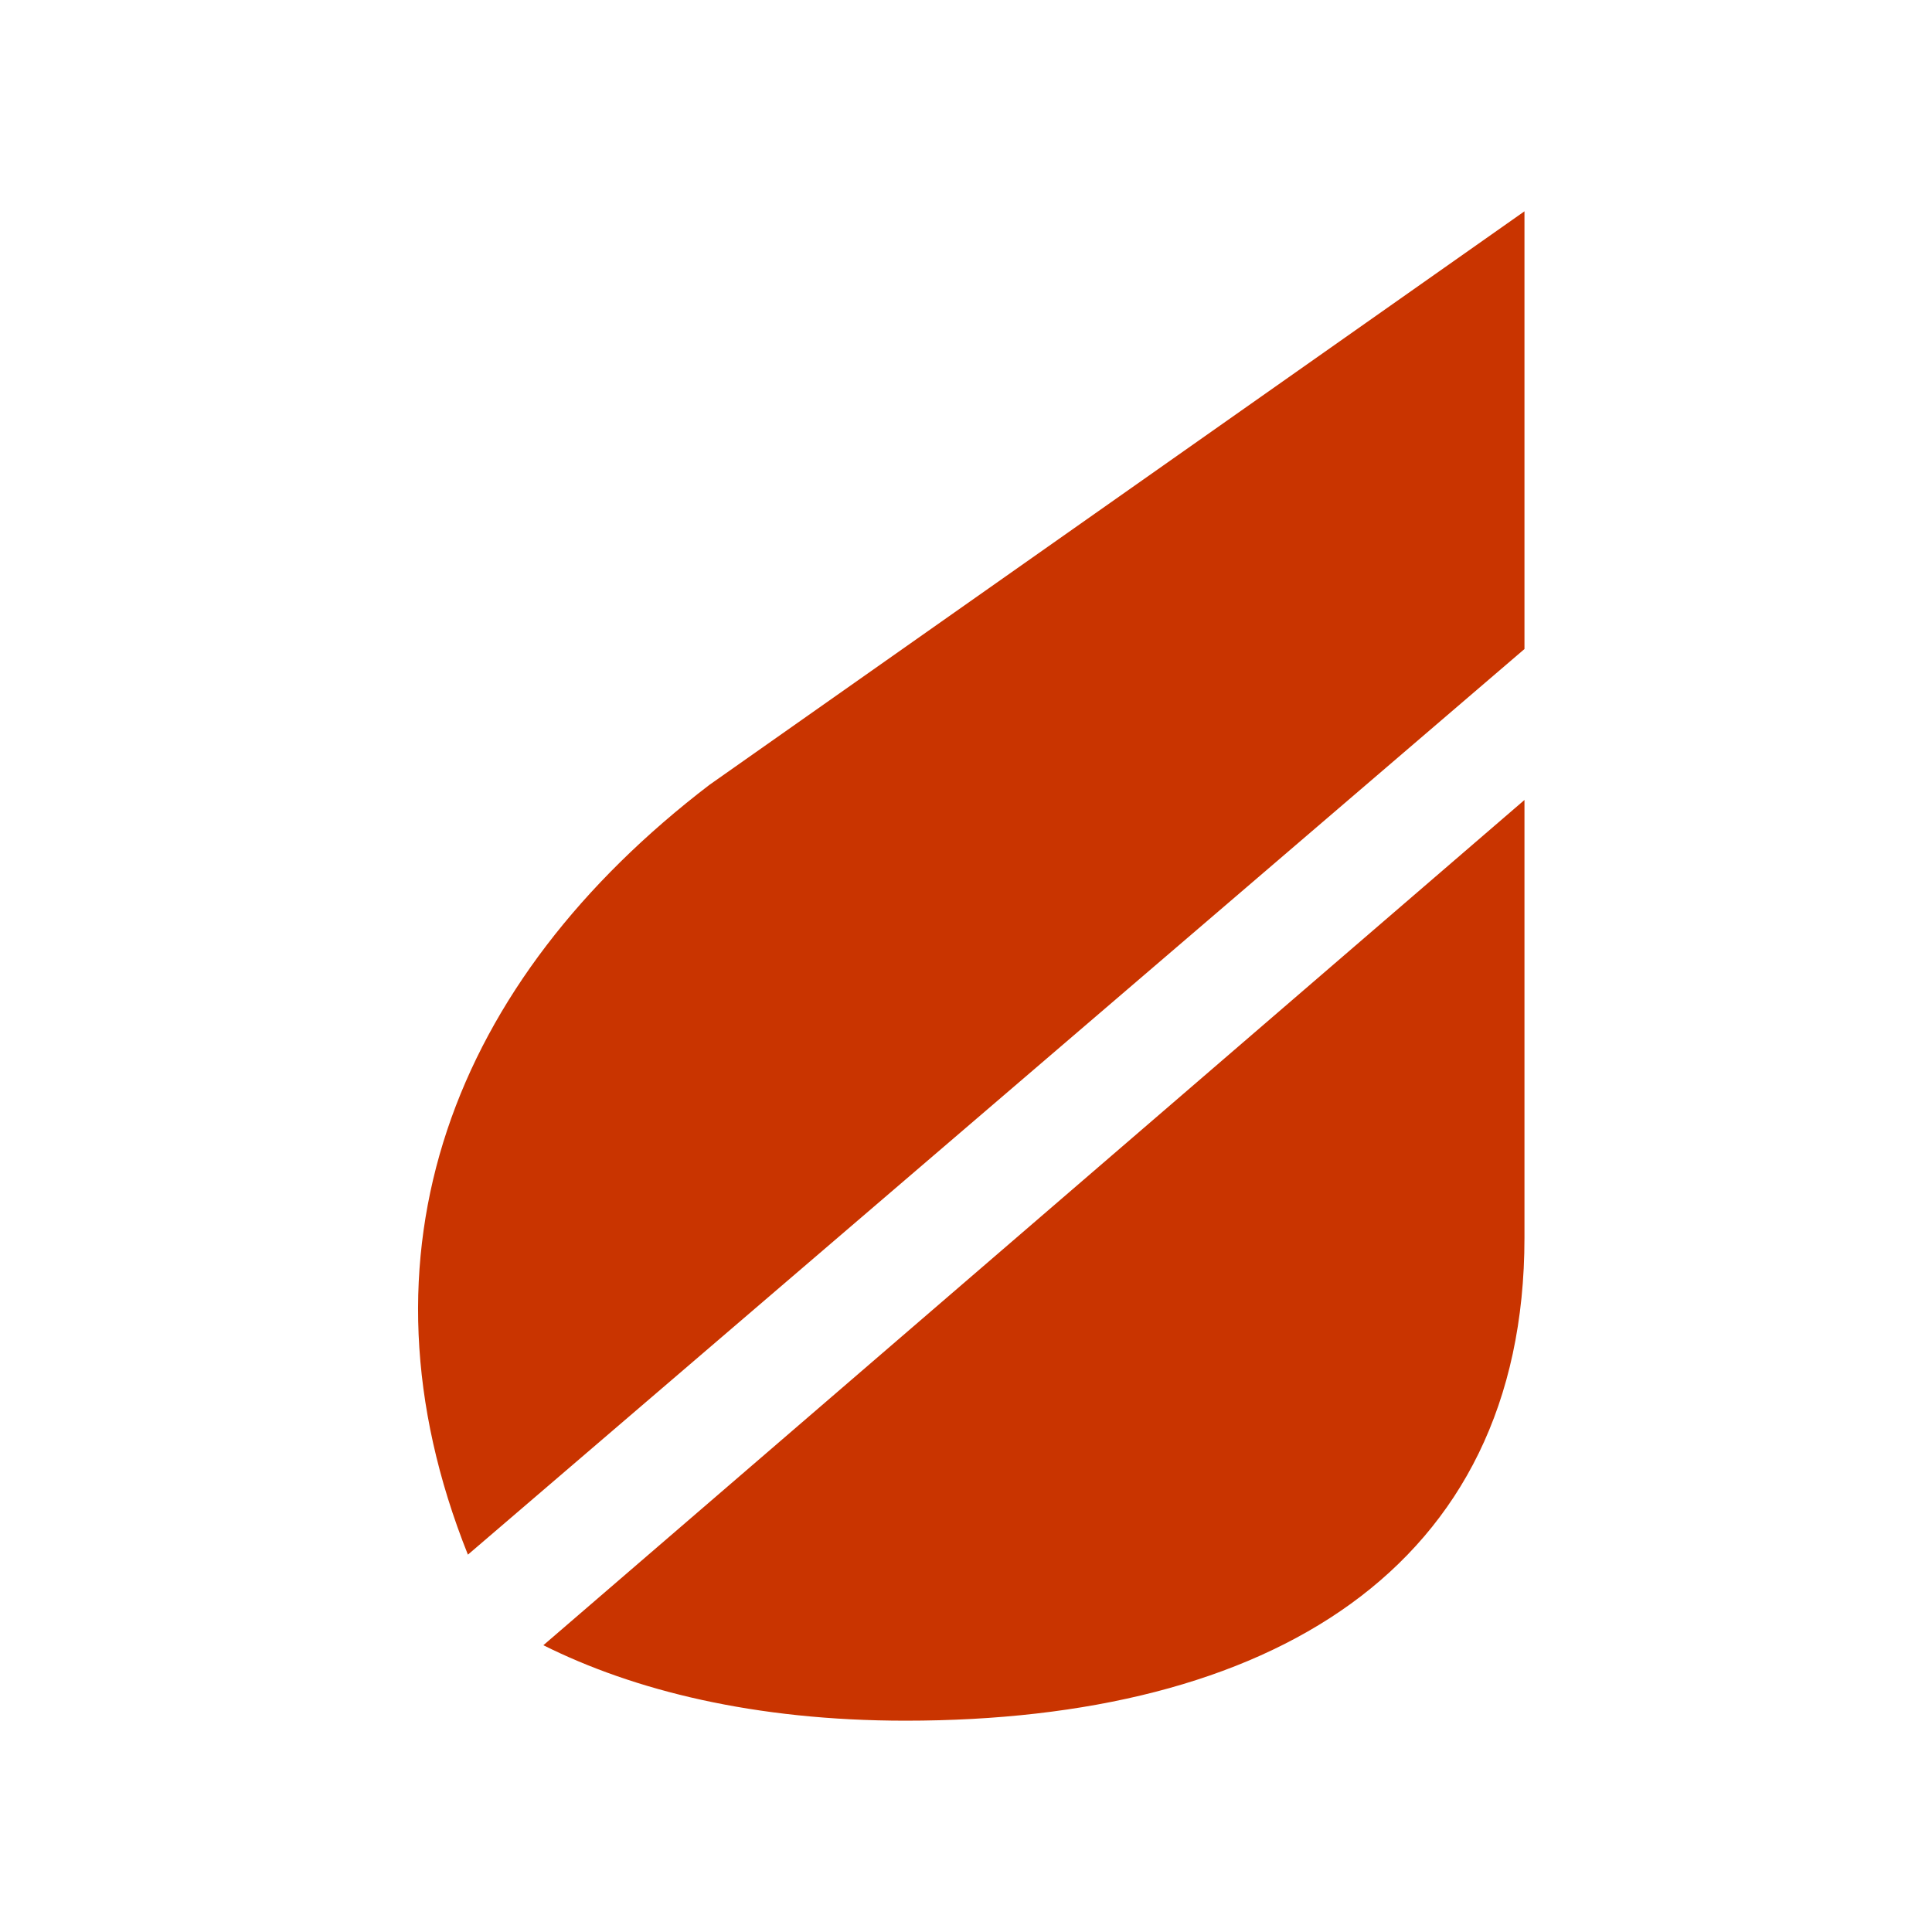
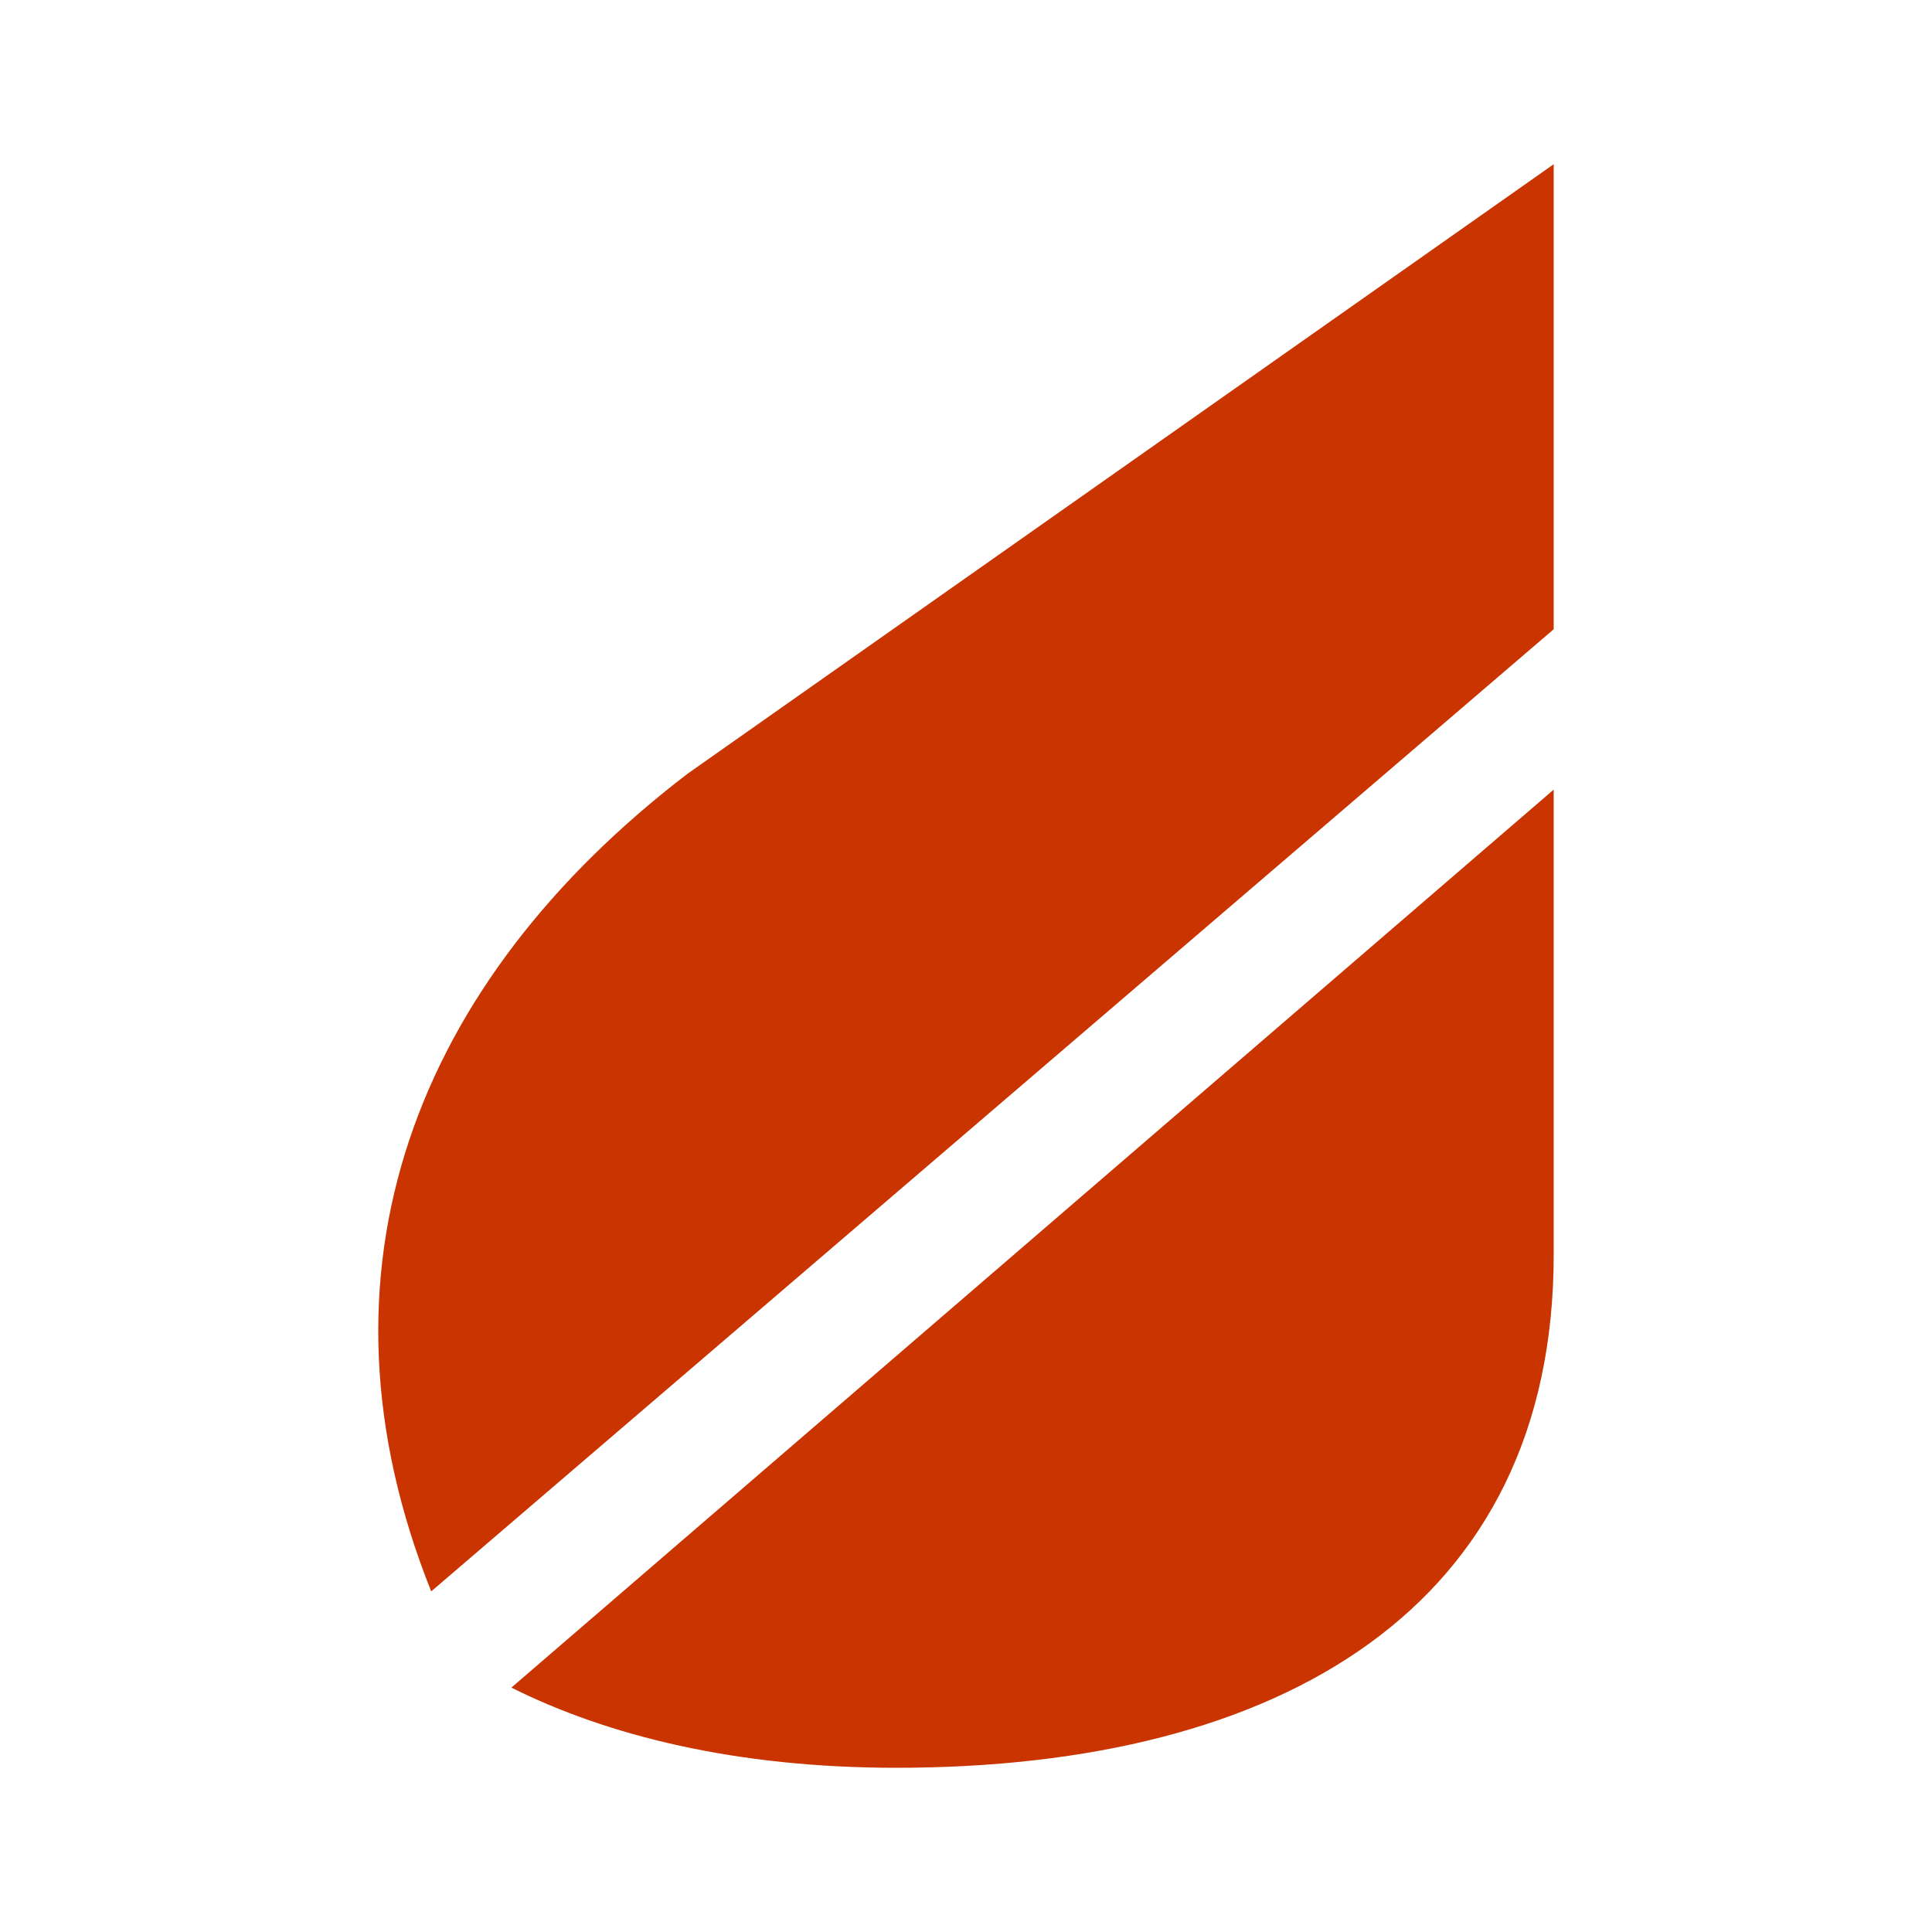
<svg xmlns="http://www.w3.org/2000/svg" width="512" height="512" viewBox="0 0 128 128">
-   <g transform="translate(27 14)">
-     <path d="M74 0 V29 L4 89 C-4 69 3 51 20 38 Z M74 39 V68 C74 90 57 100 33 100 C23 100 15 98 9 95 Z" fill="#c93400" />
-   </g>
+   <path d="M74 0 V29 L4 89 C-4 69 3 51 20 38 Z M74 39 V68 C74 90 57 100 33 100 C23 100 15 98 9 95 Z" fill="#C93400" transform="translate(24.319 10.880) scale(1.0624)" />
</svg>
